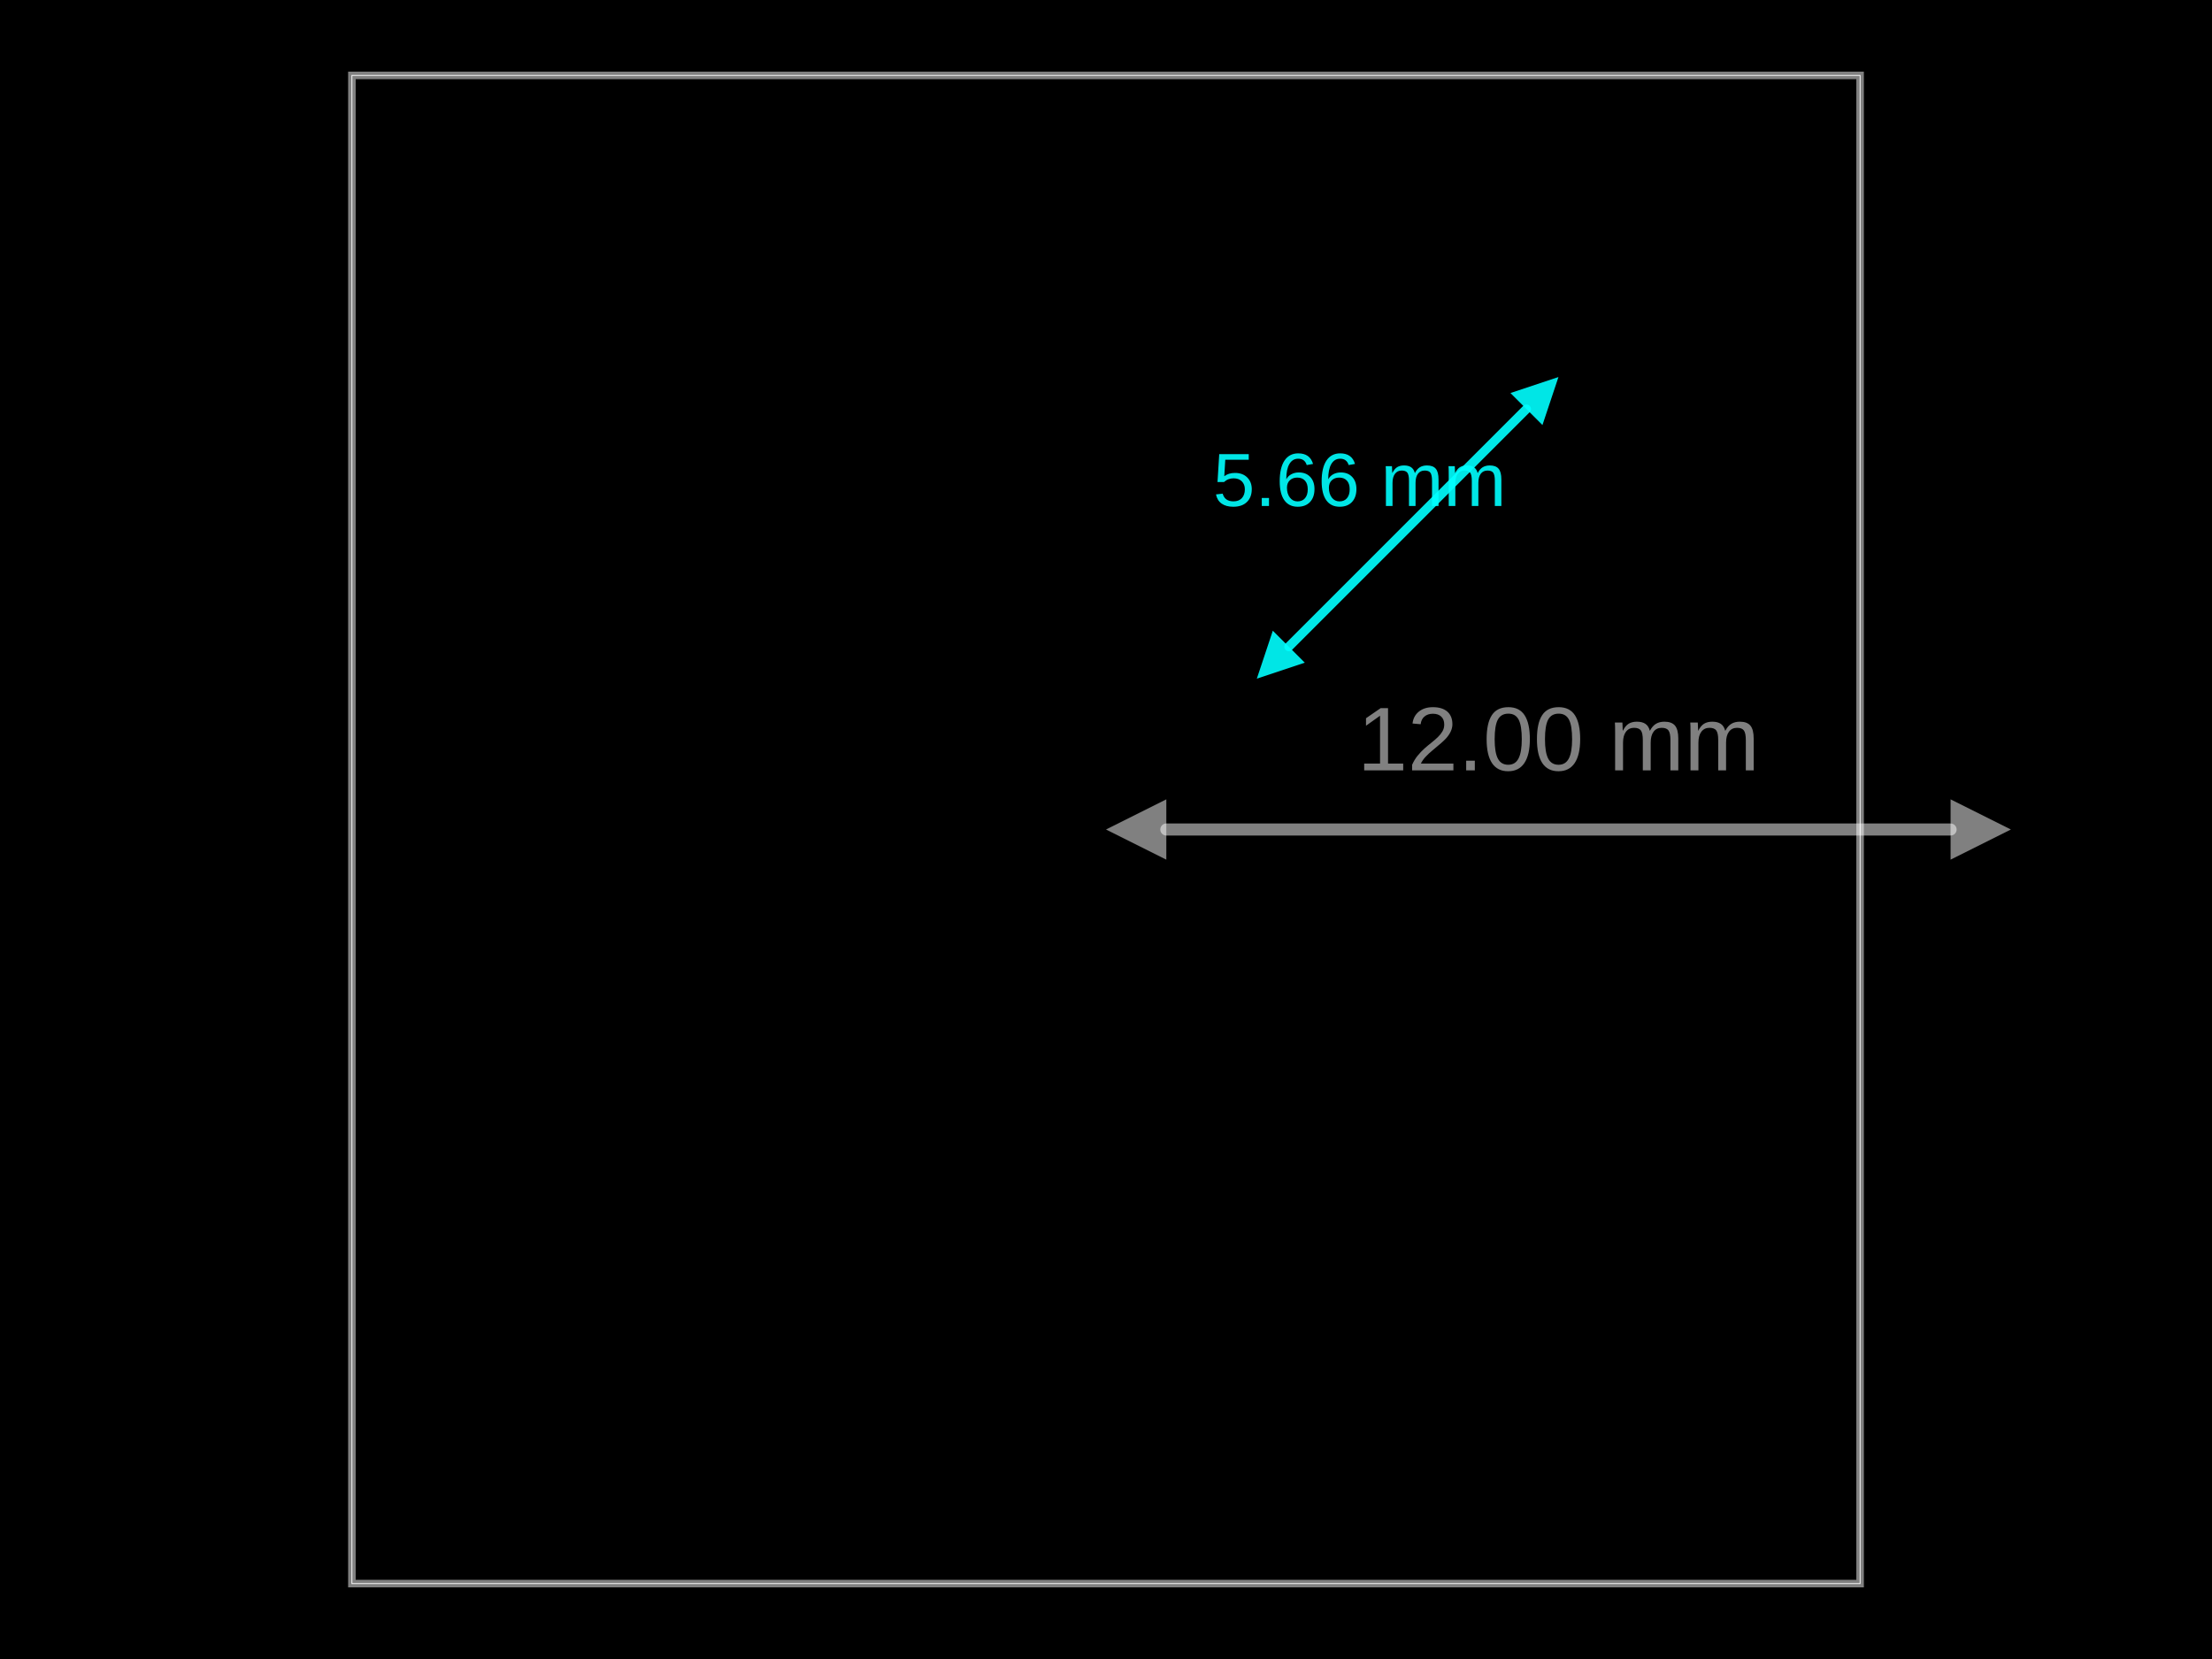
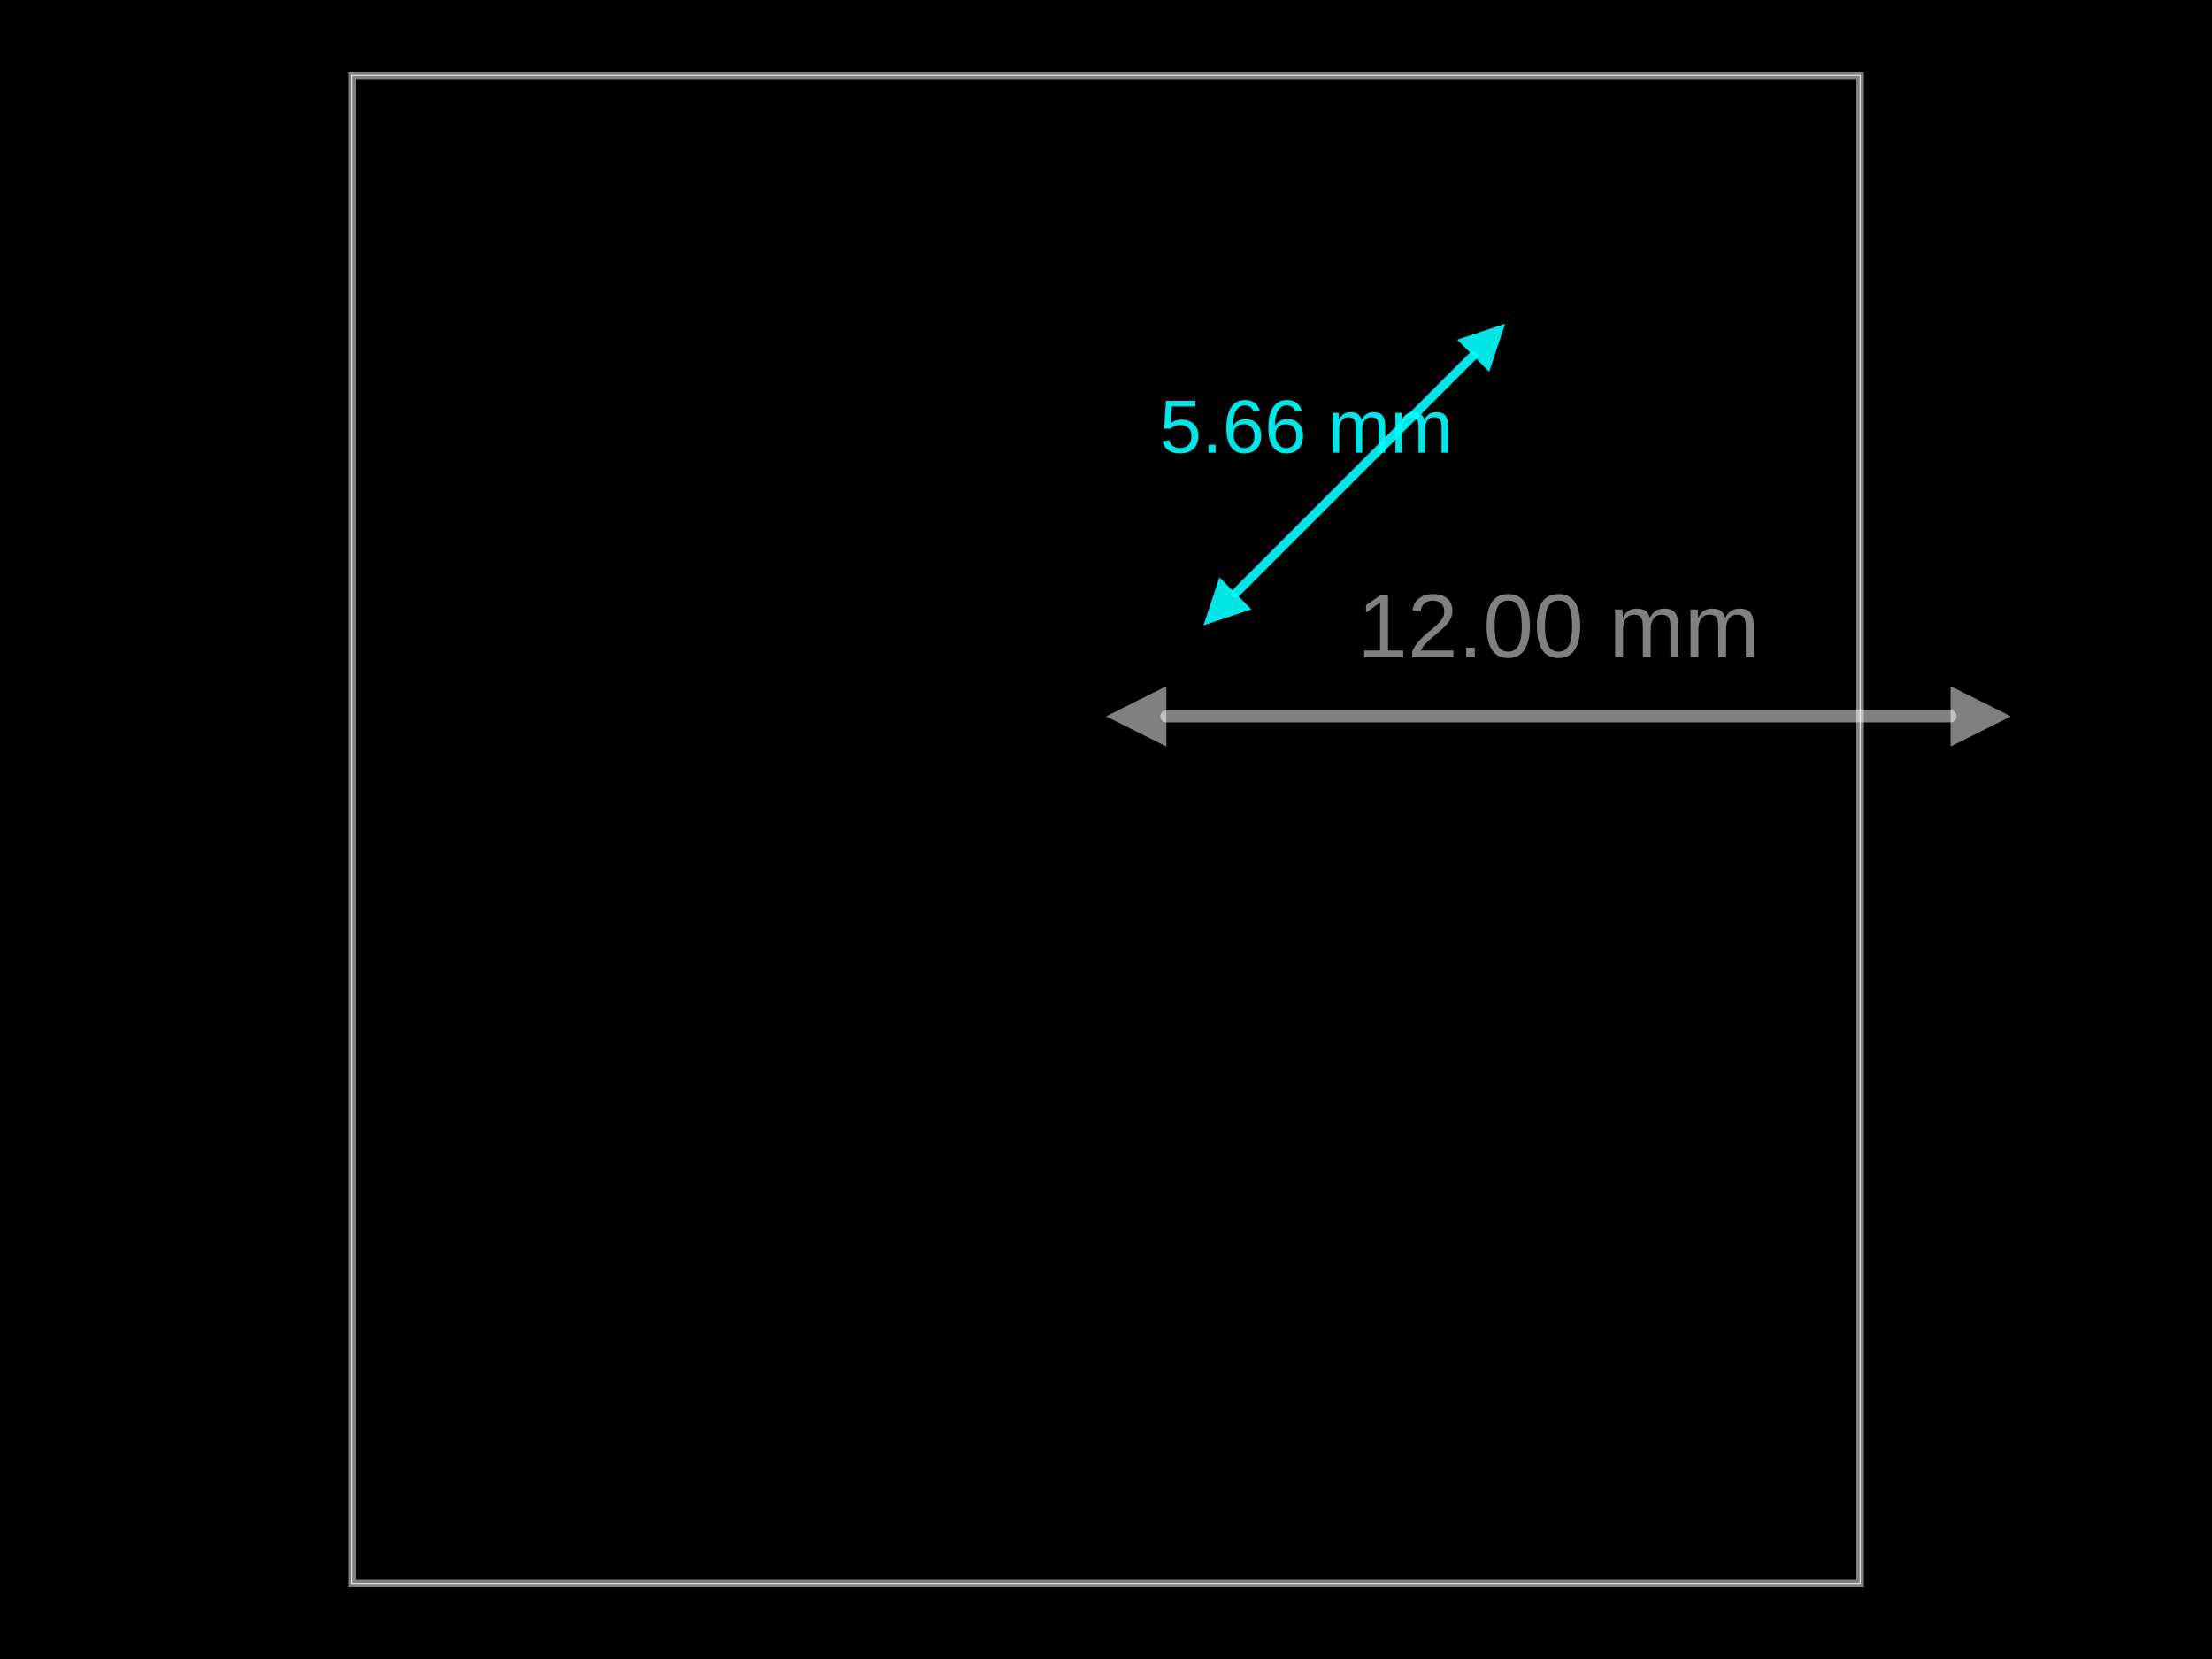
<svg xmlns="http://www.w3.org/2000/svg" width="800" height="600">
  <style />
  <rect class="boundary" x="0" y="0" fill="#000" width="800" height="600" data-type="pcb_background" data-pcb-layer="global" />
  <rect class="pcb-boundary" fill="none" stroke="#fff" stroke-width="0.3" x="127.273" y="27.273" width="545.455" height="545.455" data-type="pcb_boundary" data-pcb-layer="global" />
  <path class="pcb-board" d="M 127.273 572.727 L 672.727 572.727 L 672.727 27.273 L 127.273 27.273 Z" fill="none" stroke="rgba(255, 255, 255, 0.5)" stroke-width="2.727" data-type="pcb_board" data-pcb-layer="board" />
-   <g class="pcb-fabrication-note-dimension" data-type="pcb_fabrication_note_dimension" data-pcb-fabrication-note-dimension-id="fab_dimension_1" data-pcb-layer="top">
-     <path d="M 421.818 300 L 705.455 300" stroke="rgba(255,255,255,0.5)" fill="none" stroke-width="4.364" stroke-linecap="round" class="pcb-fabrication-note-dimension-line" />
-     <path d="M 400 300 L 421.818 289.091 L 421.818 310.909 Z" fill="rgba(255,255,255,0.5)" class="pcb-fabrication-note-dimension-arrow" />
-     <path d="M 727.273 300 L 705.455 289.091 L 705.455 310.909 Z" fill="rgba(255,255,255,0.5)" class="pcb-fabrication-note-dimension-arrow" />
-     <text x="563.636" y="267.273" fill="rgba(255,255,255,0.5)" font-size="32.727" font-family="Arial, sans-serif" text-anchor="middle" dominant-baseline="central" class="pcb-fabrication-note-dimension-text">12.00 mm</text>
+   <g class="pcb-fabrication-note-dimension" data-type="pcb_fabrication_note_dimension" data-pcb-fabrication-note-dimension-id="fab_dimension_1" data-pcb-layer="top" data-pcb-component-id="pcb_component_id_1">
+     <path d="M 421.818 259.091 L 705.455 259.091" stroke="rgba(255,255,255,0.5)" fill="none" stroke-width="4.364" stroke-linecap="round" class="pcb-fabrication-note-dimension-line" />
+     <path d="M 400 259.091 L 421.818 248.182 L 421.818 270 Z" fill="rgba(255,255,255,0.5)" class="pcb-fabrication-note-dimension-arrow" />
+     <path d="M 727.273 259.091 L 705.455 248.182 L 705.455 270 Z" fill="rgba(255,255,255,0.5)" class="pcb-fabrication-note-dimension-arrow" />
+     <text x="563.636" y="226.364" fill="rgba(255,255,255,0.5)" font-size="32.727" font-family="Arial, sans-serif" text-anchor="middle" dominant-baseline="central" class="pcb-fabrication-note-dimension-text">12.00 mm</text>
  </g>
  <g class="pcb-fabrication-note-dimension" data-type="pcb_fabrication_note_dimension" data-pcb-fabrication-note-dimension-id="fab_dimension_2" data-pcb-layer="top" data-pcb-component-id="pcb_component_1">
-     <path d="M 466.116 233.884 L 552.066 147.934" stroke="rgba(0, 255, 255, 0.9)" fill="none" stroke-width="3.273" stroke-linecap="round" class="pcb-fabrication-note-dimension-line" />
-     <path d="M 454.545 245.455 L 460.331 228.098 L 471.902 239.669 Z" fill="rgba(0, 255, 255, 0.9)" class="pcb-fabrication-note-dimension-arrow" />
-     <path d="M 563.636 136.364 L 546.28 142.149 L 557.851 153.72 Z" fill="rgba(0, 255, 255, 0.9)" class="pcb-fabrication-note-dimension-arrow" />
-     <text x="491.735" y="173.553" fill="rgba(0, 255, 255, 0.9)" font-size="27.273" font-family="Arial, sans-serif" text-anchor="middle" dominant-baseline="central" class="pcb-fabrication-note-dimension-text">5.66 mm</text>
+     <path d="M 446.832 214.599 L 532.781 128.65" stroke="rgba(0, 255, 255, 0.9)" fill="none" stroke-width="3.273" stroke-linecap="round" class="pcb-fabrication-note-dimension-line" />
+     <path d="M 435.261 226.17 L 441.046 208.814 L 452.617 220.384 Z" fill="rgba(0, 255, 255, 0.9)" class="pcb-fabrication-note-dimension-arrow" />
+     <path d="M 544.352 117.079 L 526.995 122.864 L 538.566 134.435 Z" fill="rgba(0, 255, 255, 0.9)" class="pcb-fabrication-note-dimension-arrow" />
+     <text x="472.45" y="154.268" fill="rgba(0, 255, 255, 0.9)" font-size="27.273" font-family="Arial, sans-serif" text-anchor="middle" dominant-baseline="central" class="pcb-fabrication-note-dimension-text">5.66 mm</text>
  </g>
</svg>
